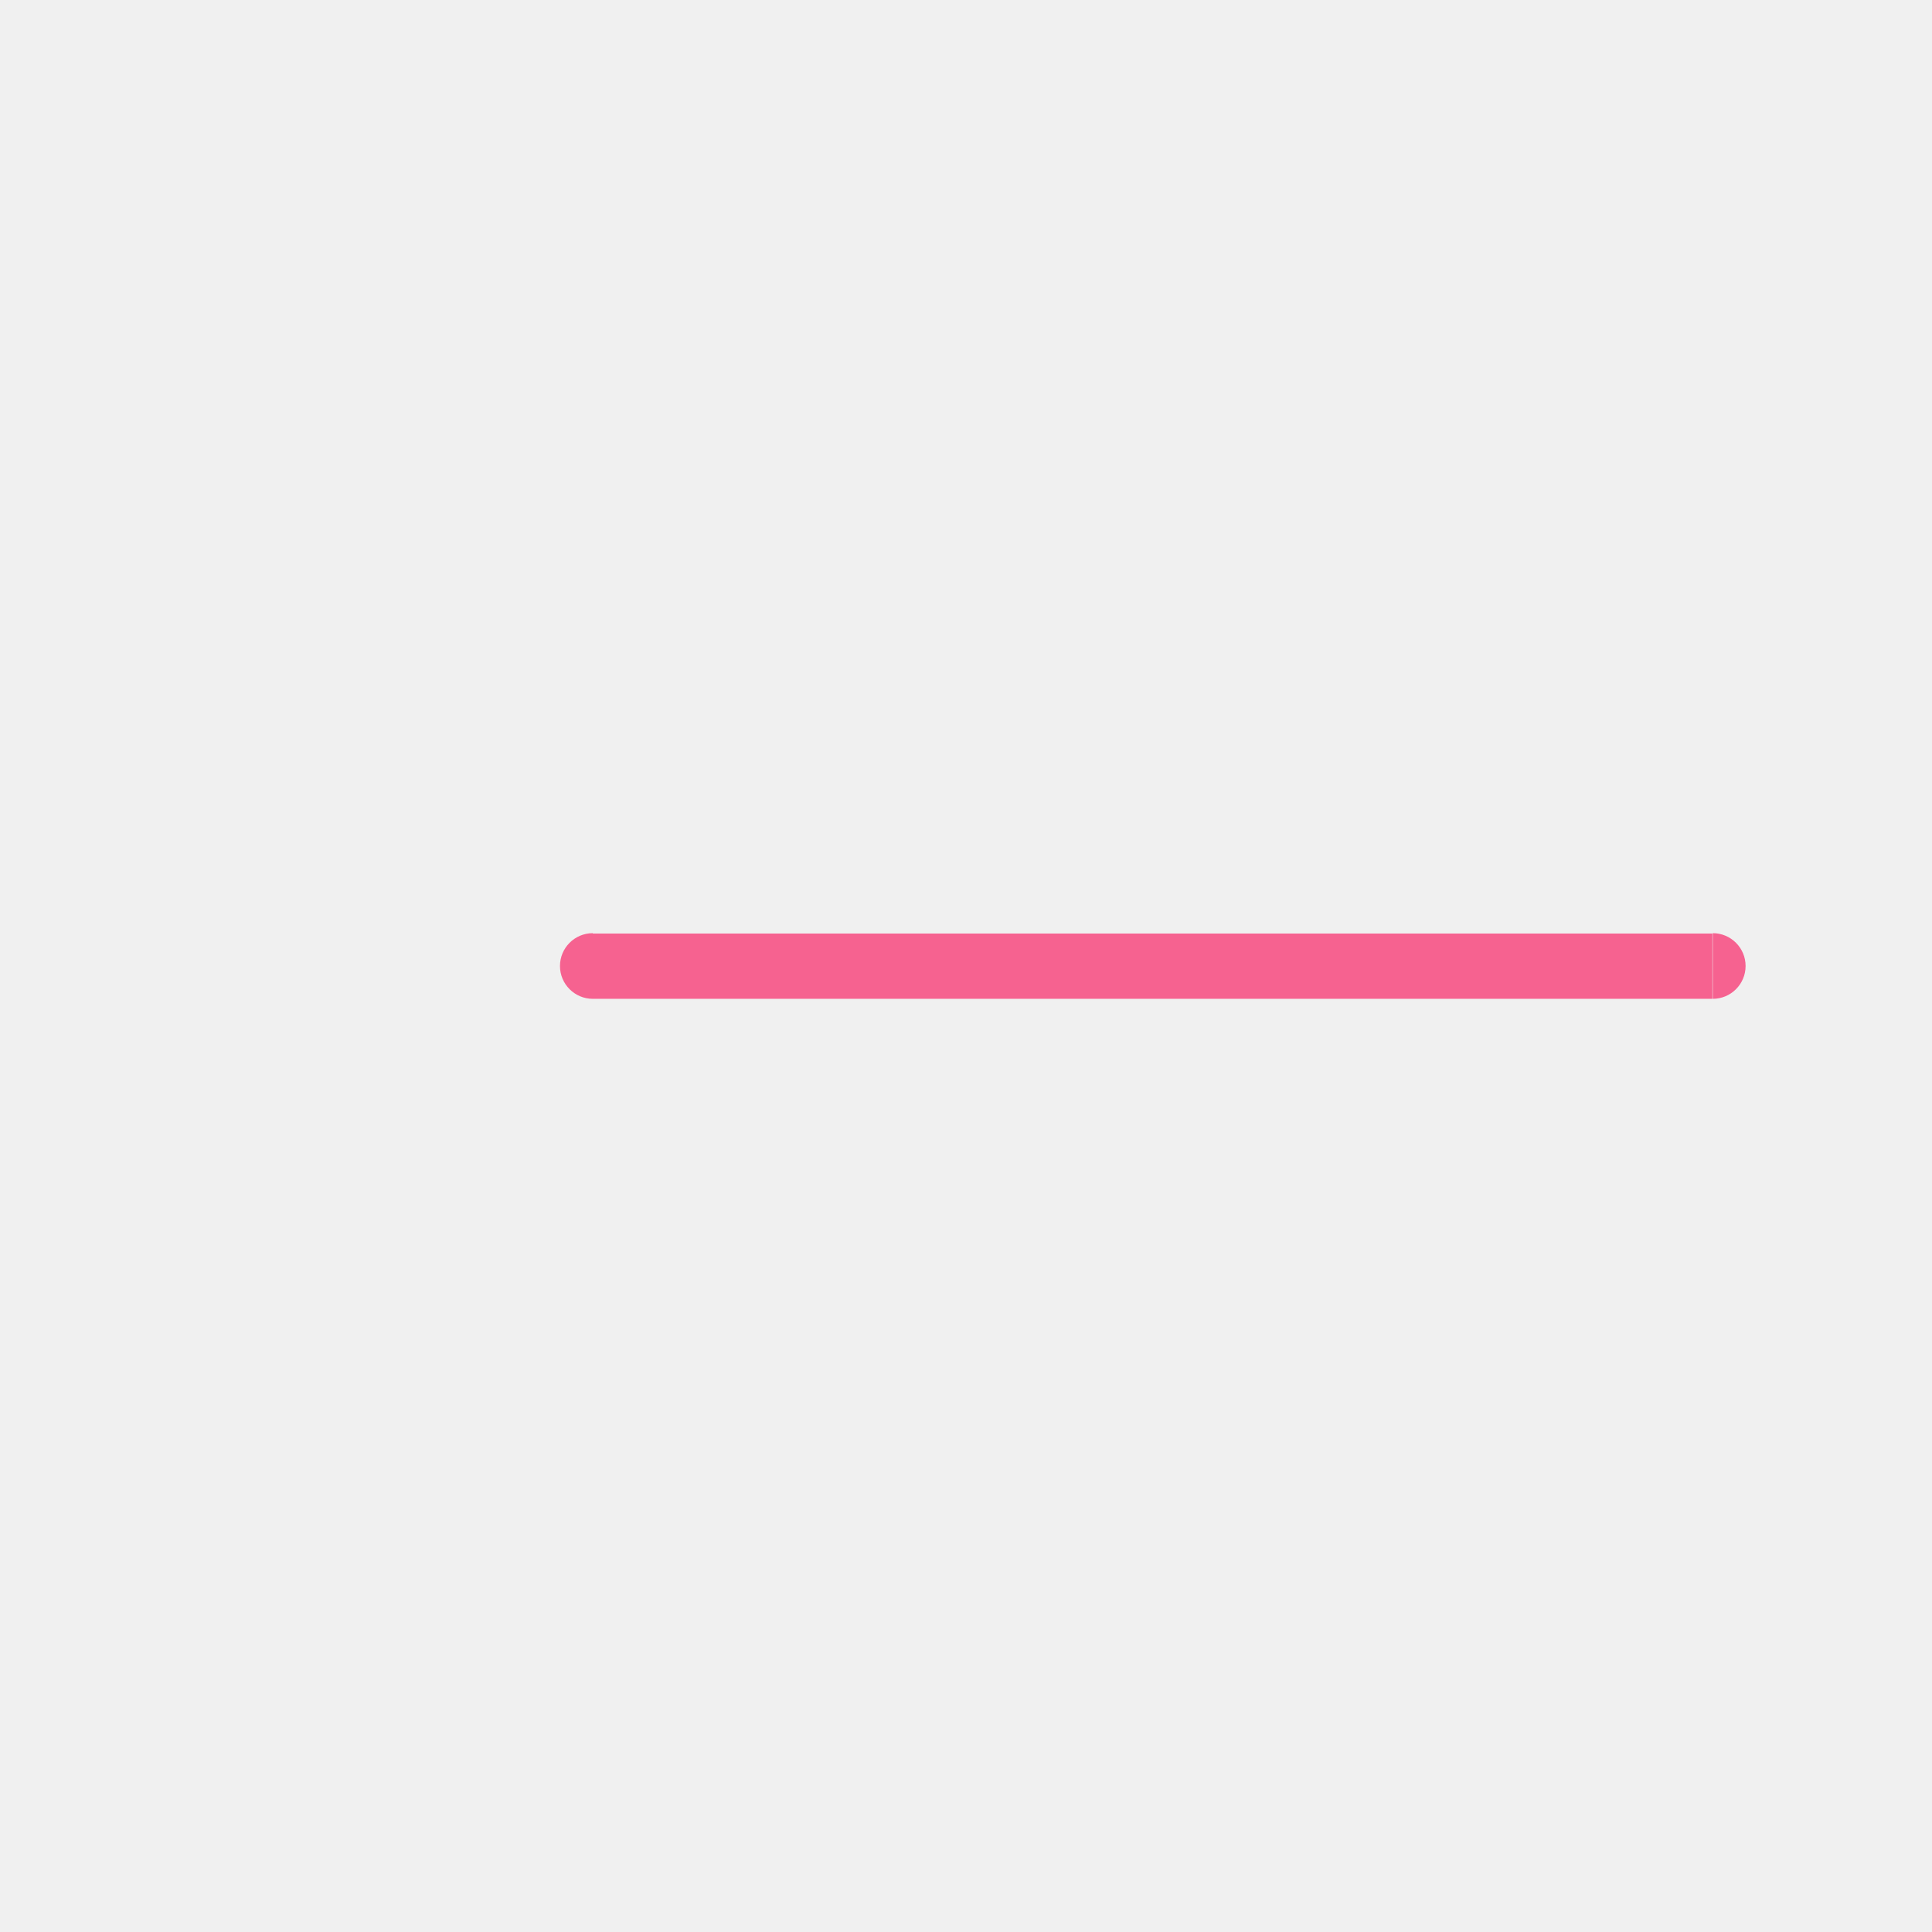
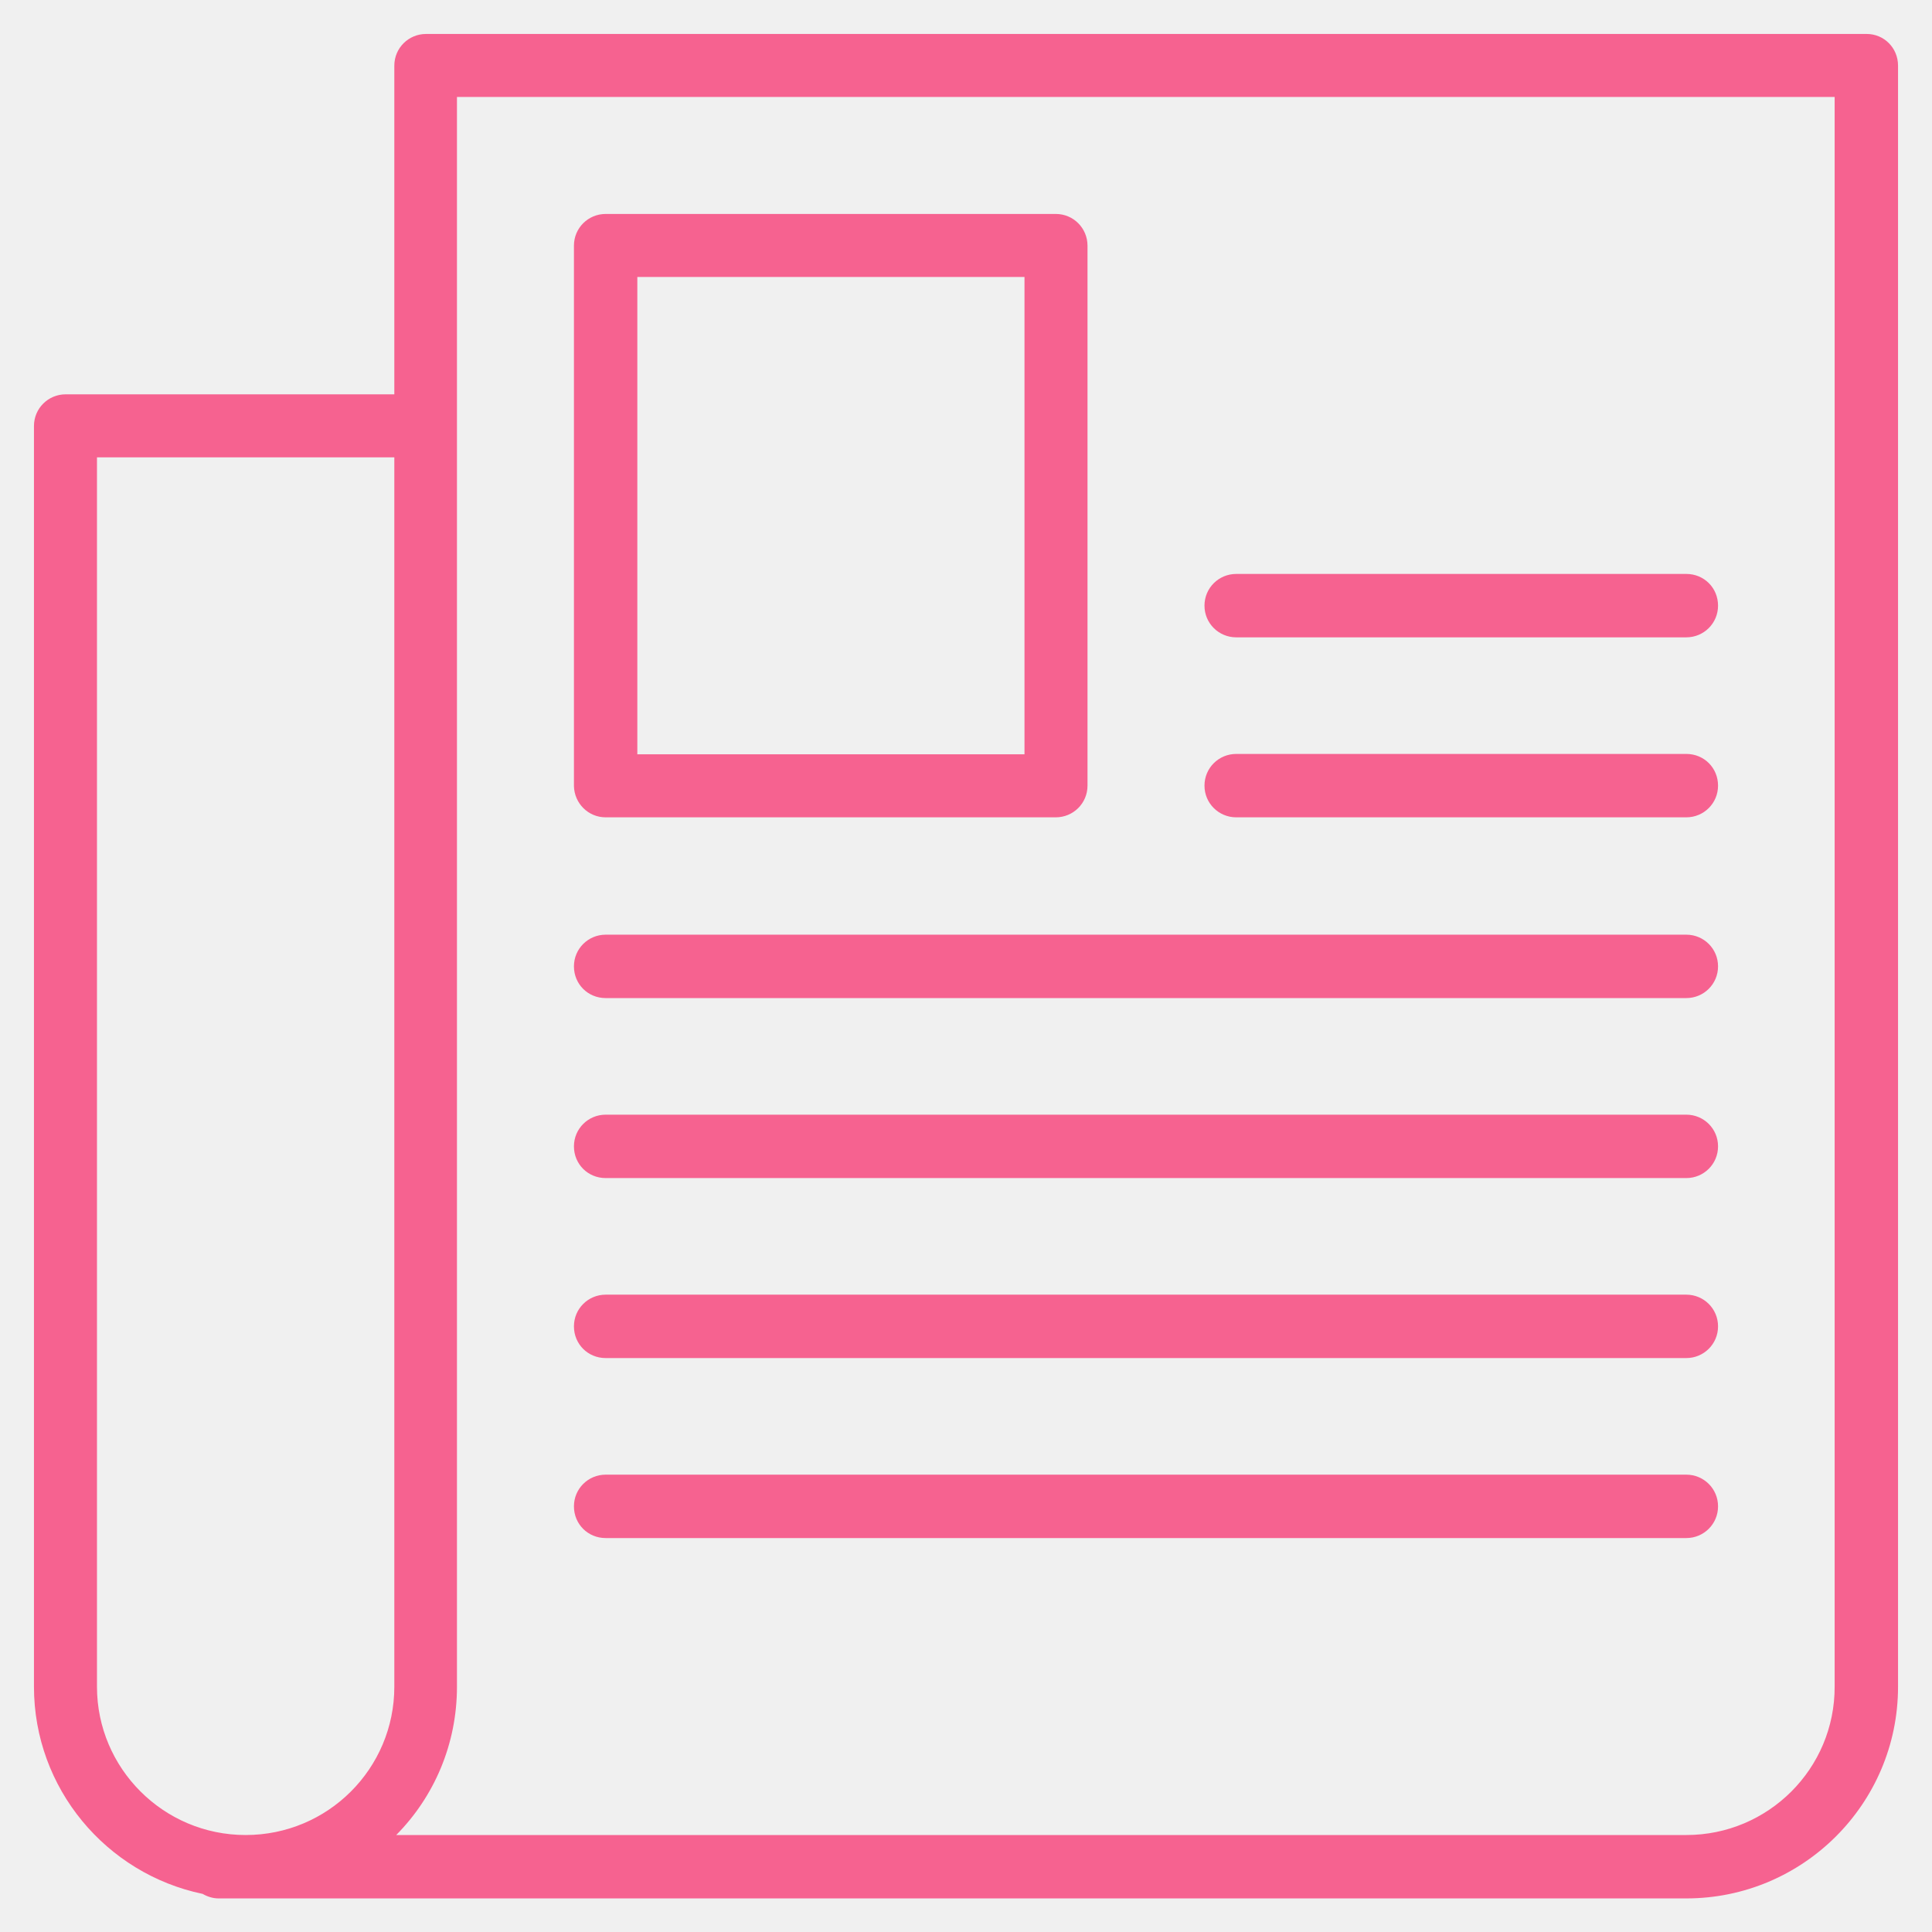
- <svg xmlns="http://www.w3.org/2000/svg" version="1.1" id="Layer_1" x="0px" y="0px" viewBox="0 0 512 512" style="enable-background:new 0 0 512 512;" xml:space="preserve">
-   <style type="text/css">
- 	.st0{fill:#FFFFFF;}
- 	.st1{fill:#F66290;}
- 	.st2{fill:#FEEEF3;}
- 	.st3{fill:#E1F2FA;}
- </style>
-   <g id="Canvas" transform="translate(-2534 -7456)">
-     <g id="_x34_3-communications-headphones-support">
-       <g id="Layer_1_1_">
-         <g transform="translate(2535 7465.4)">
-           <path id="path0_fill" class="st0" d="M2641.6,7563.6h-98.9v346.3c0,27.3,22.1,49.4,49.5,49.4c27.3,0,49.5-22.1,49.5-49.4" />
-         </g>
-         <g transform="translate(2535 7465.4)">
-           <path id="path1_stroke" class="st1" d="M2641.6,7572.2c4.8,0,8.7-3.9,8.7-8.7c0-4.8-3.9-8.7-8.7-8.7V7572.2z M2542.6,7554.9      c-4.8,0-8.7,3.9-8.7,8.7c0,4.8,3.9,8.7,8.7,8.7V7554.9z M2650.2,7909.9c0-4.8-3.9-8.7-8.7-8.7s-8.7,3.9-8.7,8.7H2650.2z       M2641.6,7554.9h-98.9v17.3h98.9V7554.9z M2534,7563.6v346.3h17.3v-346.3H2534z M2534,7909.9c0,32,26,58.1,58.1,58.1v-17.3      c-22.5,0-40.8-18.3-40.8-40.8H2534z M2592.1,7968c32.1,0,58.1-26,58.1-58.1h-17.3c0,22.5-18.3,40.8-40.8,40.8V7968z" />
-         </g>
-       </g>
-       <g id="Layer_2">
-         <g transform="translate(2538.57 7457)">
-           <path id="path2_fill" class="st2" d="M2584.7,7959.3h403.2c27.3,0,49.5-22.1,49.5-49.5v-445.2H2642h-0.4v445.2      c0,27.3-22.1,49.4-49.5,49.4H2584.7z" />
-         </g>
-         <g transform="translate(2538.57 7457)">
-           <path id="path3_stroke" class="st1" d="M2584.7,7950.7c-4.8,0-8.7,3.9-8.7,8.7s3.9,8.7,8.7,8.7V7950.7z M3037.3,7464.7h8.7      c0-4.8-3.9-8.7-8.7-8.7V7464.7z M2641.6,7464.7v-8.7c-4.8,0-8.7,3.9-8.7,8.7H2641.6z M2584.7,7950.7c-4.8,0-8.7,3.9-8.7,8.7      s3.9,8.7,8.7,8.7V7950.7z M2584.7,7968h403.2v-17.3h-403.2V7968z M2987.9,7968c32,0,58.1-26,58.1-58.1h-17.3      c0,22.5-18.3,40.8-40.8,40.8V7968z M3046,7909.9v-445.2h-17.3v445.2H3046z M3037.3,7456H2642v17.3h395.3V7456z M2642,7456h-0.4      v17.3h0.4V7456z M2632.9,7464.7v445.2h17.3v-445.2H2632.9z M2632.9,7909.9c0,22.5-18.2,40.8-40.8,40.8v17.3      c32.2,0,58.2-26,58.2-58.1H2632.9z M2592.1,7950.7h-7.4v17.3h7.4V7950.7z" />
-         </g>
-       </g>
-       <g id="Layer_3">
-         <g transform="translate(2547.6 7461.2)">
-           <path id="path4_fill" class="st0" d="M2691.1,7514.1h123.7v148.4h-123.7V7514.1z" />
-         </g>
-         <g transform="translate(2547.6 7461.2)">
-           <path id="path5_stroke" class="st1" d="M2691.1,7514.1v-8.7c-4.8,0-8.7,3.9-8.7,8.7H2691.1z M2814.7,7514.1h8.7      c0-4.8-3.9-8.7-8.7-8.7V7514.1z M2814.7,7662.5v8.7c4.8,0,8.7-3.9,8.7-8.7H2814.7z M2691.1,7662.5h-8.7c0,4.8,3.9,8.7,8.7,8.7      V7662.5z M2691.1,7522.8h123.7v-17.3h-123.7V7522.8z M2806.1,7514.1v148.4h17.3v-148.4H2806.1z M2814.7,7653.9h-123.7v17.3      h123.7V7653.9z M2699.7,7662.5v-148.4h-17.3v148.4H2699.7z" />
-         </g>
-       </g>
-       <g id="Layer_4">
-         <g transform="translate(2547.6 7477.58)">
-           <path id="path6_fill" class="st3" d="M2691.1,7712h115.2h181.6" />
-         </g>
-         <path id="path7_stroke" class="st1" d="M2691.1,7703.3c-4.8,0-8.7,3.9-8.7,8.7s3.9,8.7,8.7,8.7V7703.3z M2987.9,7720.7     c4.8,0,8.7-3.9,8.7-8.7s-3.9-8.7-8.7-8.7V7720.7z M2691.1,7720.7h115.2v-17.3h-115.2V7720.7z M2806.2,7720.7h181.6v-17.3h-181.6     V7720.7z" />
-       </g>
-       <g id="Layer_5">
-         <g transform="translate(2547.6 7481.78)">
-           <path id="path8_fill" class="st3" d="M2691.1,7761.5h296.8H2691.1z" />
-         </g>
-         <g transform="translate(2547.6 7481.78)">
-           <path id="path9_stroke" class="st1" d="M2691.1,7752.8c-4.8,0-8.7,3.9-8.7,8.7c0,4.8,3.9,8.7,8.7,8.7V7752.8z M2987.9,7770.1      c4.8,0,8.7-3.9,8.7-8.7c0-4.8-3.9-8.7-8.7-8.7V7770.1z M2691.1,7770.1h296.8v-17.3h-296.8V7770.1z" />
-         </g>
-       </g>
-       <g id="Layer_6">
-         <g transform="translate(2547.6 7485.98)">
-           <path id="path8_fill_1_" class="st3" d="M2691.1,7810.9h296.8H2691.1z" />
-         </g>
-         <g transform="translate(2547.6 7485.98)">
-           <path id="path9_stroke_1_" class="st1" d="M2691.1,7802.3c-4.8,0-8.7,3.9-8.7,8.7c0,4.8,3.9,8.7,8.7,8.7V7802.3z M2987.9,7819.6      c4.8,0,8.7-3.9,8.7-8.7c0-4.8-3.9-8.7-8.7-8.7V7819.6z M2691.1,7819.6h296.8v-17.3h-296.8V7819.6z" />
-         </g>
-       </g>
-       <g id="Layer_7">
-         <g transform="translate(2547.6 7490.18)">
-           <path id="path8_fill_2_" class="st3" d="M2691.1,7860.4h296.8H2691.1z" />
-         </g>
-         <g transform="translate(2547.6 7490.18)">
-           <path id="path9_stroke_2_" class="st1" d="M2691.1,7851.7c-4.8,0-8.7,3.9-8.7,8.7c0,4.8,3.9,8.7,8.7,8.7V7851.7z M2987.9,7869.1      c4.8,0,8.7-3.9,8.7-8.7c0-4.8-3.9-8.7-8.7-8.7V7869.1z M2691.1,7869.1h296.8v-17.3h-296.8V7869.1z" />
-         </g>
-       </g>
-       <g id="Layer_8">
-         <g transform="translate(2562.3 7469.18)">
-           <path id="path10_fill" class="st3" d="M2864.2,7613.1h123.7H2864.2z" />
-         </g>
-         <g transform="translate(2562.3 7469.18)">
-           <path id="path11_stroke" class="st1" d="M2864.2,7604.4c-4.8,0-8.7,3.9-8.7,8.7c0,4.8,3.9,8.7,8.7,8.7V7604.4z M2987.9,7621.7      c4.8,0,8.7-3.9,8.7-8.7c0-4.8-3.9-8.7-8.7-8.7V7621.7z M2864.2,7621.7h123.7v-17.3h-123.7V7621.7z" />
-         </g>
-       </g>
-       <g id="Layer_9">
-         <g transform="translate(2562.3 7473.38)">
-           <path id="path10_fill_1_" class="st3" d="M2864.2,7662.5h123.7H2864.2z" />
-         </g>
-         <g transform="translate(2562.3 7473.38)">
-           <path id="path11_stroke_1_" class="st1" d="M2864.2,7653.9c-4.8,0-8.7,3.9-8.7,8.7c0,4.8,3.9,8.7,8.7,8.7V7653.9z       M2987.9,7671.2c4.8,0,8.7-3.9,8.7-8.7c0-4.8-3.9-8.7-8.7-8.7V7671.2z M2864.2,7671.2h123.7v-17.3h-123.7V7671.2z" />
-         </g>
-       </g>
-     </g>
+ <svg xmlns="http://www.w3.org/2000/svg" version="1.1" id="Layer_1" x="0px" y="0px" width="512px" height="512px" viewBox="0 0 512 512" enable-background="new 0 0 512 512" xml:space="preserve">
+   <g>
+     <path fill="#F66290" d="M494.7,9H113.3h-0.4c-4.6,0-8.4,3.7-8.4,8.4v87.1H17.4c-4.6,0-8.4,3.7-8.4,8.4V447   c0,27,19.2,49.6,44.7,54.9c1.2,0.7,2.7,1.2,4.2,1.2h7.1h381.9c30.9,0,56.1-25.1,56.1-56.1V17.4C503,12.7,499.3,9,494.7,9z    M25.7,447V121.2h78.8v325.5c0,0.1,0,0.2,0,0.3c0,21.7-17.6,39.3-39.4,39.3C43.3,486.3,25.7,468.6,25.7,447z M446.9,486.3H105   c10-10.1,16.1-24,16.1-39.3V25.7h365.1v421.2C486.3,468.7,468.6,486.3,446.9,486.3z" />
+     <path fill="#F66290" d="M160.5,216.6h119.3c4.6,0,8.4-3.7,8.4-8.4V65.1c0-4.6-3.7-8.4-8.4-8.4H160.5c-4.6,0-8.4,3.7-8.4,8.4v143.2   C152.2,212.9,155.9,216.6,160.5,216.6z M168.9,73.4h102.6v126.5H168.9V73.4z" />
+     <path fill="#F66290" d="M446.9,247.7H271.7H160.5c-4.6,0-8.4,3.7-8.4,8.4s3.7,8.4,8.4,8.4h111.1h175.3c4.6,0,8.4-3.7,8.4-8.4   S451.5,247.7,446.9,247.7z" />
+     <path fill="#F66290" d="M446.9,295.4H160.5c-4.6,0-8.4,3.7-8.4,8.4s3.7,8.4,8.4,8.4h286.4c4.6,0,8.4-3.7,8.4-8.4   S451.5,295.4,446.9,295.4z" />
+     <path fill="#F66290" d="M446.9,343.1H160.5c-4.6,0-8.4,3.7-8.4,8.4s3.7,8.4,8.4,8.4h286.4c4.6,0,8.4-3.7,8.4-8.4   S451.5,343.1,446.9,343.1z" />
+     <path fill="#F66290" d="M446.9,390.8H160.5c-4.6,0-8.4,3.7-8.4,8.4s3.7,8.4,8.4,8.4h286.4c4.6,0,8.4-3.7,8.4-8.4   S451.5,390.8,446.9,390.8z" />
+     <path fill="#F66290" d="M327.6,168.9h119.3c4.6,0,8.4-3.7,8.4-8.4s-3.7-8.4-8.4-8.4H327.6c-4.6,0-8.4,3.7-8.4,8.4   S323,168.9,327.6,168.9z" />
+     <path fill="#F66290" d="M327.6,216.6h119.3c4.6,0,8.4-3.7,8.4-8.4s-3.7-8.4-8.4-8.4H327.6c-4.6,0-8.4,3.7-8.4,8.4   S323,216.6,327.6,216.6z" />
  </g>
</svg>
